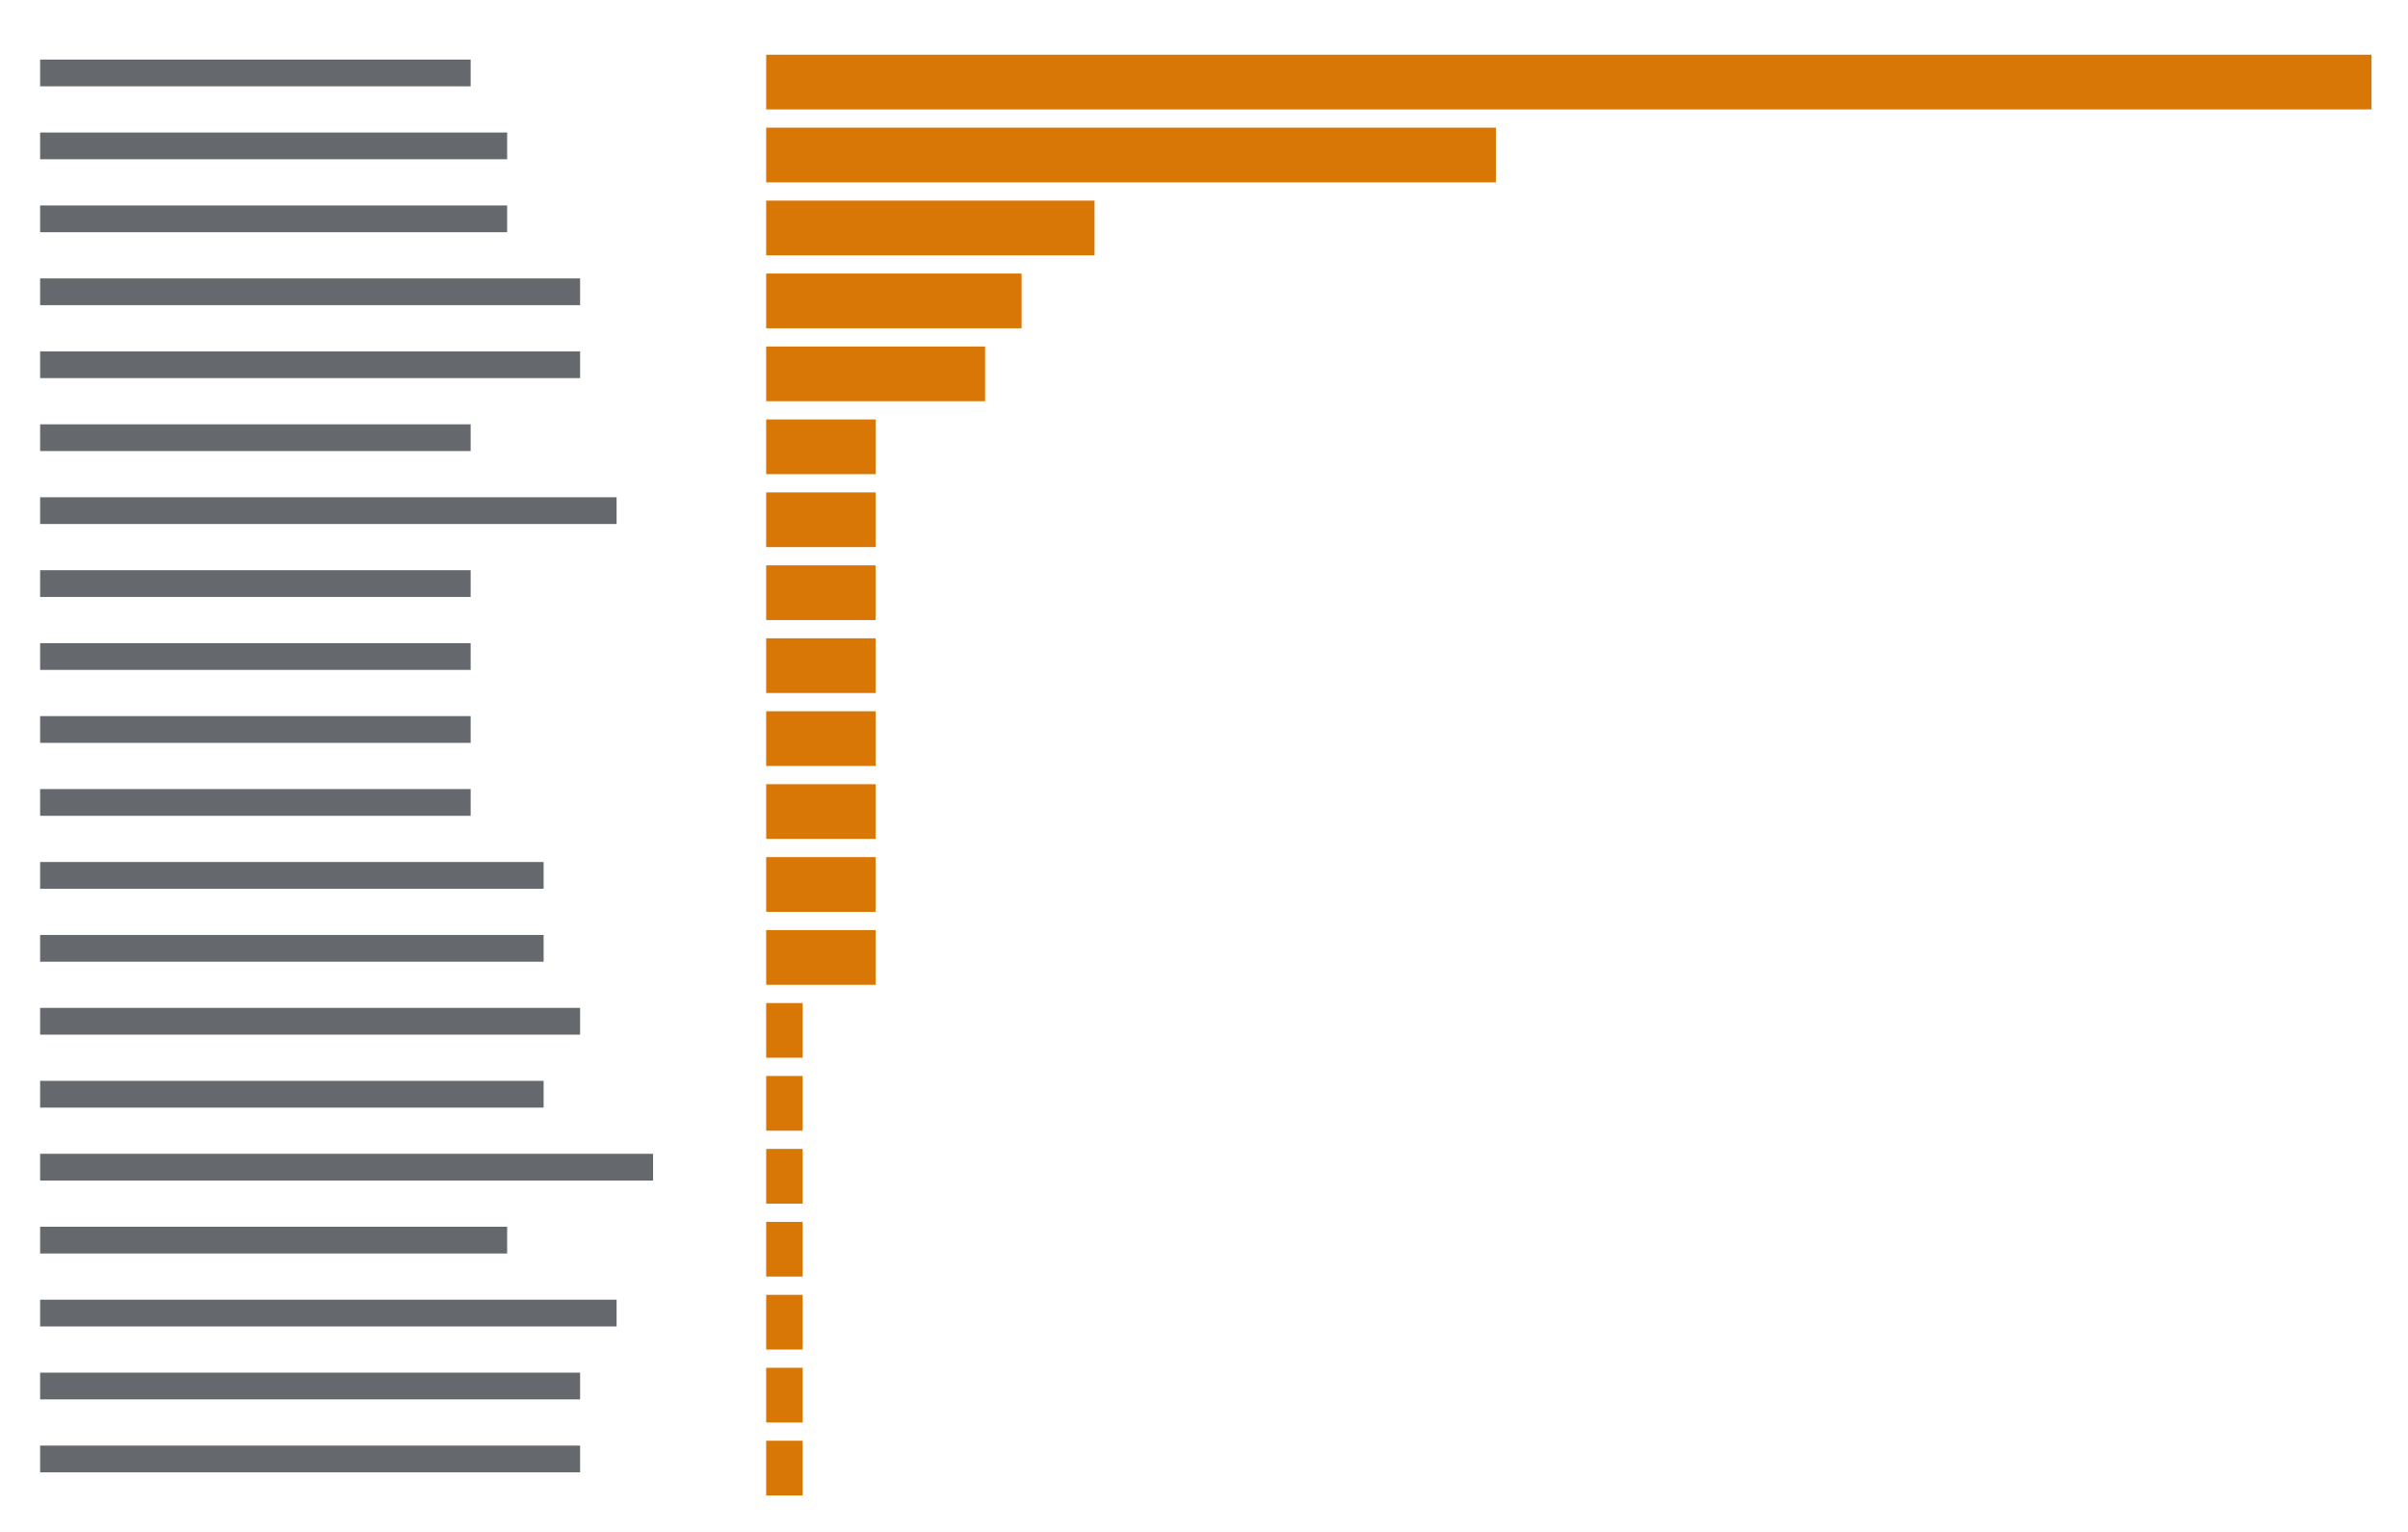
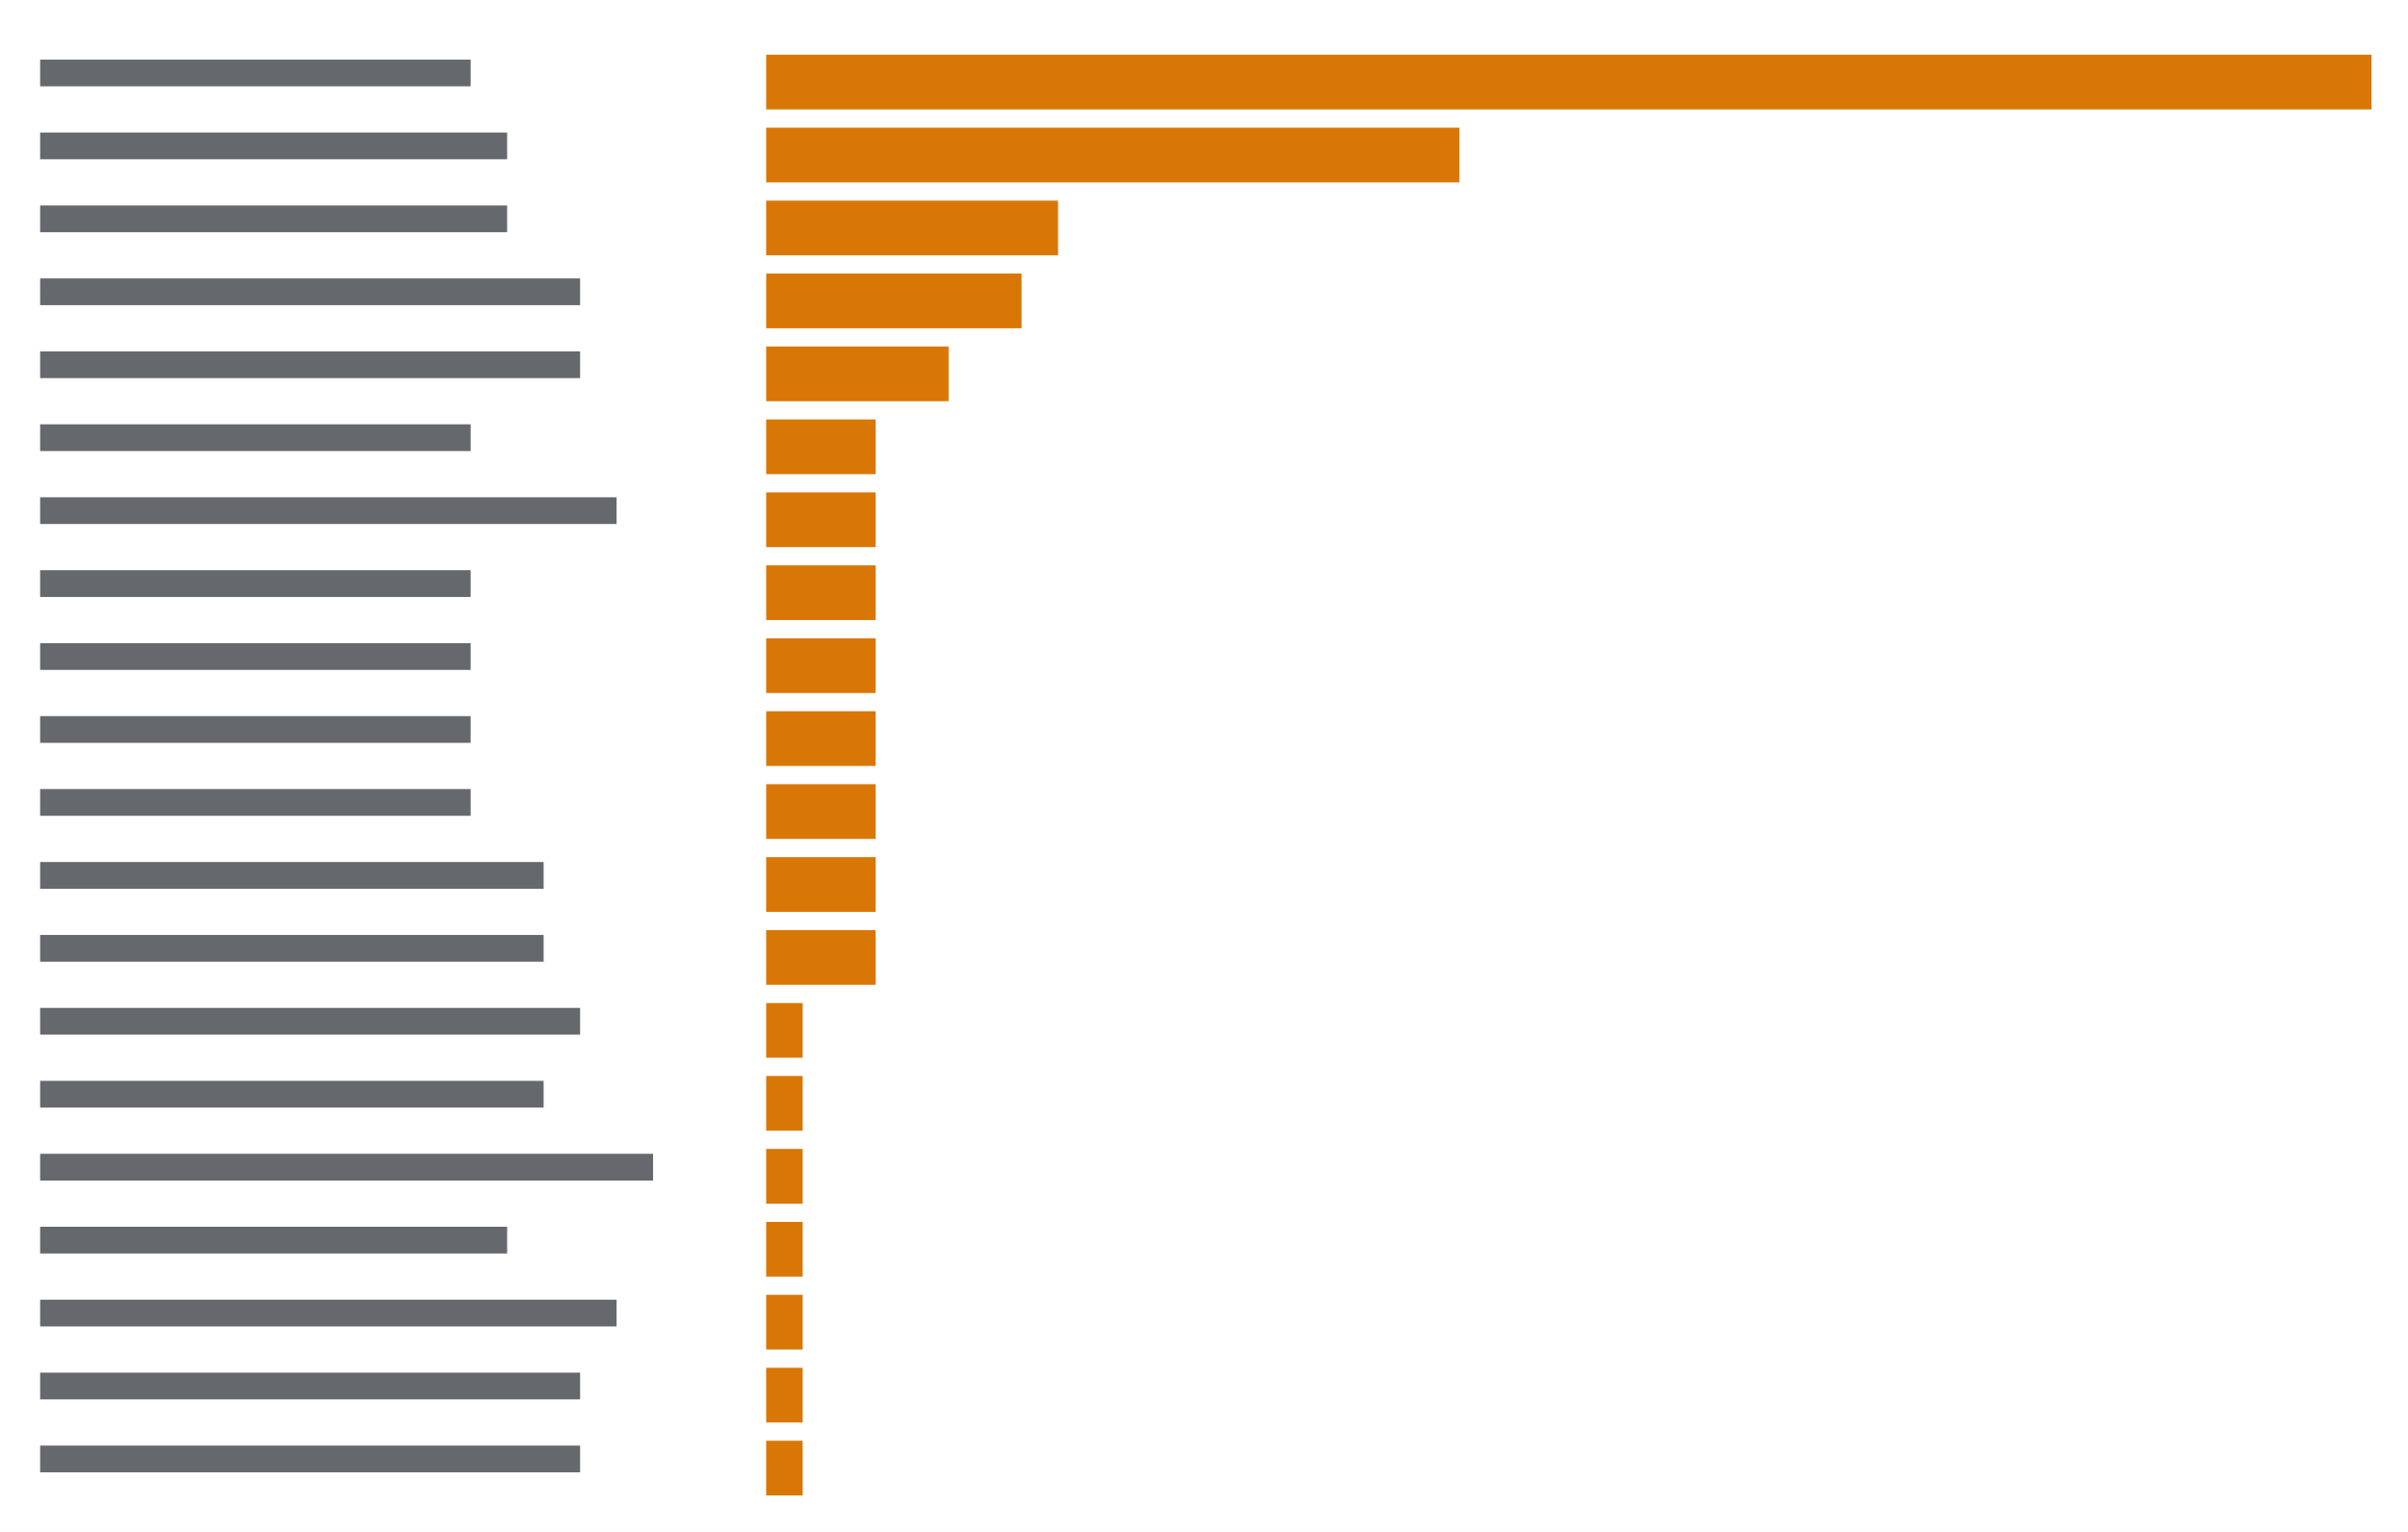
<svg xmlns="http://www.w3.org/2000/svg" viewBox="0 0 396 252" preserveAspectRatio="xMinYMin slice">
  <rect width="100%" height="100%" fill="#ffffff" />
  <g transform="translate(6 6)">
    <path fill="#24292f" opacity="0.7" d="M0.6 3.8h70.8v4.4h-70.8zM0.6 15.8h76.8v4.4h-76.8zM0.6 27.8h76.8v4.4h-76.8zM0.6 39.8h88.8v4.4h-88.8zM0.6 51.8h88.8v4.4h-88.8zM0.6 63.8h70.8v4.4h-70.8zM0.6 75.8h94.8v4.4h-94.8zM0.6 87.8h70.8v4.4h-70.8zM0.6 99.8h70.8v4.4h-70.8zM0.6 111.8h70.8v4.4h-70.8zM0.6 123.8h70.8v4.4h-70.8zM0.6 135.8h82.8v4.4h-82.8zM0.6 147.8h82.8v4.4h-82.8zM0.6 159.8h88.8v4.4h-88.8zM0.6 171.8h82.8v4.4h-82.8zM0.6 183.8h100.8v4.4h-100.8zM0.6 195.8h76.8v4.4h-76.8zM0.6 207.8h94.8v4.4h-94.8zM0.6 219.8h88.8v4.4h-88.8zM0.6 231.8h88.8v4.4h-88.8z" />
-     <path fill="#d97706" d="M120 3h6v9h-6zM126 3h6v9h-6zM132 3h6v9h-6zM138 3h6v9h-6zM144 3h6v9h-6zM150 3h6v9h-6zM156 3h6v9h-6zM162 3h6v9h-6zM168 3h6v9h-6zM174 3h6v9h-6zM180 3h6v9h-6zM186 3h6v9h-6zM192 3h6v9h-6zM198 3h6v9h-6zM204 3h6v9h-6zM210 3h6v9h-6zM216 3h6v9h-6zM222 3h6v9h-6zM228 3h6v9h-6zM234 3h6v9h-6zM240 3h6v9h-6zM246 3h6v9h-6zM252 3h6v9h-6zM258 3h6v9h-6zM264 3h6v9h-6zM270 3h6v9h-6zM276 3h6v9h-6zM282 3h6v9h-6zM288 3h6v9h-6zM294 3h6v9h-6zM300 3h6v9h-6zM306 3h6v9h-6zM312 3h6v9h-6zM318 3h6v9h-6zM324 3h6v9h-6zM330 3h6v9h-6zM336 3h6v9h-6zM342 3h6v9h-6zM348 3h6v9h-6zM354 3h6v9h-6zM360 3h6v9h-6zM366 3h6v9h-6zM372 3h6v9h-6zM378 3h6v9h-6zM120 15h6v9h-6zM126 15h6v9h-6zM132 15h6v9h-6zM138 15h6v9h-6zM144 15h6v9h-6zM150 15h6v9h-6zM156 15h6v9h-6zM162 15h6v9h-6zM168 15h6v9h-6zM174 15h6v9h-6zM180 15h6v9h-6zM186 15h6v9h-6zM192 15h6v9h-6zM198 15h6v9h-6zM204 15h6v9h-6zM210 15h6v9h-6zM216 15h6v9h-6zM222 15h6v9h-6zM228 15h6v9h-6zM234 15h6v9h-6zM120 27h6v9h-6zM126 27h6v9h-6zM132 27h6v9h-6zM138 27h6v9h-6zM144 27h6v9h-6zM150 27h6v9h-6zM156 27h6v9h-6zM162 27h6v9h-6zM168 27h6v9h-6zM120 39h6v9h-6zM126 39h6v9h-6zM132 39h6v9h-6zM138 39h6v9h-6zM144 39h6v9h-6zM150 39h6v9h-6zM156 39h6v9h-6zM120 51h6v9h-6zM126 51h6v9h-6zM132 51h6v9h-6zM138 51h6v9h-6zM144 51h6v9h-6zM150 51h6v9h-6zM120 63h6v9h-6zM126 63h6v9h-6zM132 63h6v9h-6zM120 75h6v9h-6zM126 75h6v9h-6zM132 75h6v9h-6zM120 87h6v9h-6zM126 87h6v9h-6zM132 87h6v9h-6zM120 99h6v9h-6zM126 99h6v9h-6zM132 99h6v9h-6zM120 111h6v9h-6zM126 111h6v9h-6zM132 111h6v9h-6zM120 123h6v9h-6zM126 123h6v9h-6zM132 123h6v9h-6zM120 135h6v9h-6zM126 135h6v9h-6zM132 135h6v9h-6zM120 147h6v9h-6zM126 147h6v9h-6zM132 147h6v9h-6zM120 159h6v9h-6zM120 171h6v9h-6zM120 183h6v9h-6zM120 195h6v9h-6zM120 207h6v9h-6zM120 219h6v9h-6zM120 231h6v9h-6z" />
+     <path fill="#d97706" d="M120 3h6v9h-6zM126 3h6v9h-6zM132 3h6v9h-6zM138 3h6v9h-6zM144 3h6v9h-6zM150 3h6v9h-6zM156 3h6v9h-6zM162 3h6v9h-6zM168 3h6v9h-6zM174 3h6v9h-6zM180 3h6v9h-6zM186 3h6v9h-6zM192 3h6v9h-6zM198 3h6v9h-6zM204 3h6v9h-6zM210 3h6v9h-6zM216 3h6v9h-6zM222 3h6v9h-6zM228 3h6v9h-6zM234 3h6v9h-6zM240 3h6v9h-6zM246 3h6v9h-6zM252 3h6v9h-6zM258 3h6v9h-6zM264 3h6v9h-6zM270 3h6v9h-6zM276 3h6v9h-6zM282 3h6v9h-6zM288 3h6v9h-6zM294 3h6v9h-6zM300 3h6v9h-6zM306 3h6v9h-6zM312 3h6v9h-6zM318 3h6v9h-6zM324 3h6v9h-6zM330 3h6v9h-6zM336 3h6v9h-6zM342 3h6v9h-6zM348 3h6v9h-6zM354 3h6v9h-6zM360 3h6v9h-6zM366 3h6v9h-6zM372 3h6v9h-6zM378 3h6v9h-6zM120 15h6v9h-6zM126 15h6v9h-6zM132 15h6v9h-6zM138 15h6v9h-6zM144 15h6v9h-6zM150 15h6v9h-6zM156 15h6v9h-6zM162 15h6v9h-6zM168 15h6v9h-6zM174 15h6v9h-6zM180 15h6v9h-6zM186 15h6v9h-6zM192 15h6v9h-6zM198 15h6v9h-6zM204 15h6v9h-6zM210 15h6v9h-6zM216 15h6v9h-6zM222 15h6v9h-6zM228 15h6v9h-6zM120 27h6v9h-6zM126 27h6v9h-6zM132 27h6v9h-6zM138 27h6v9h-6zM144 27h6v9h-6zM150 27h6v9h-6zM156 27h6v9h-6zM162 27h6v9h-6zM120 39h6v9h-6zM126 39h6v9h-6zM132 39h6v9h-6zM138 39h6v9h-6zM144 39h6v9h-6zM150 39h6v9h-6zM156 39h6v9h-6zM120 51h6v9h-6zM126 51h6v9h-6zM132 51h6v9h-6zM138 51h6v9h-6zM144 51h6v9h-6zM120 63h6v9h-6zM126 63h6v9h-6zM132 63h6v9h-6zM120 75h6v9h-6zM126 75h6v9h-6zM132 75h6v9h-6zM120 87h6v9h-6zM126 87h6v9h-6zM132 87h6v9h-6zM120 99h6v9h-6zM126 99h6v9h-6zM132 99h6v9h-6zM120 111h6v9h-6zM126 111h6v9h-6zM132 111h6v9h-6zM120 123h6v9h-6zM126 123h6v9h-6zM132 123h6v9h-6zM120 135h6v9h-6zM126 135h6v9h-6zM132 135h6v9h-6zM120 147h6v9h-6zM126 147h6v9h-6zM132 147h6v9h-6zM120 159h6v9h-6zM120 171h6v9h-6zM120 183h6v9h-6zM120 195h6v9h-6zM120 207h6v9h-6zM120 219h6v9h-6zM120 231h6v9h-6z" />
  </g>
</svg>
